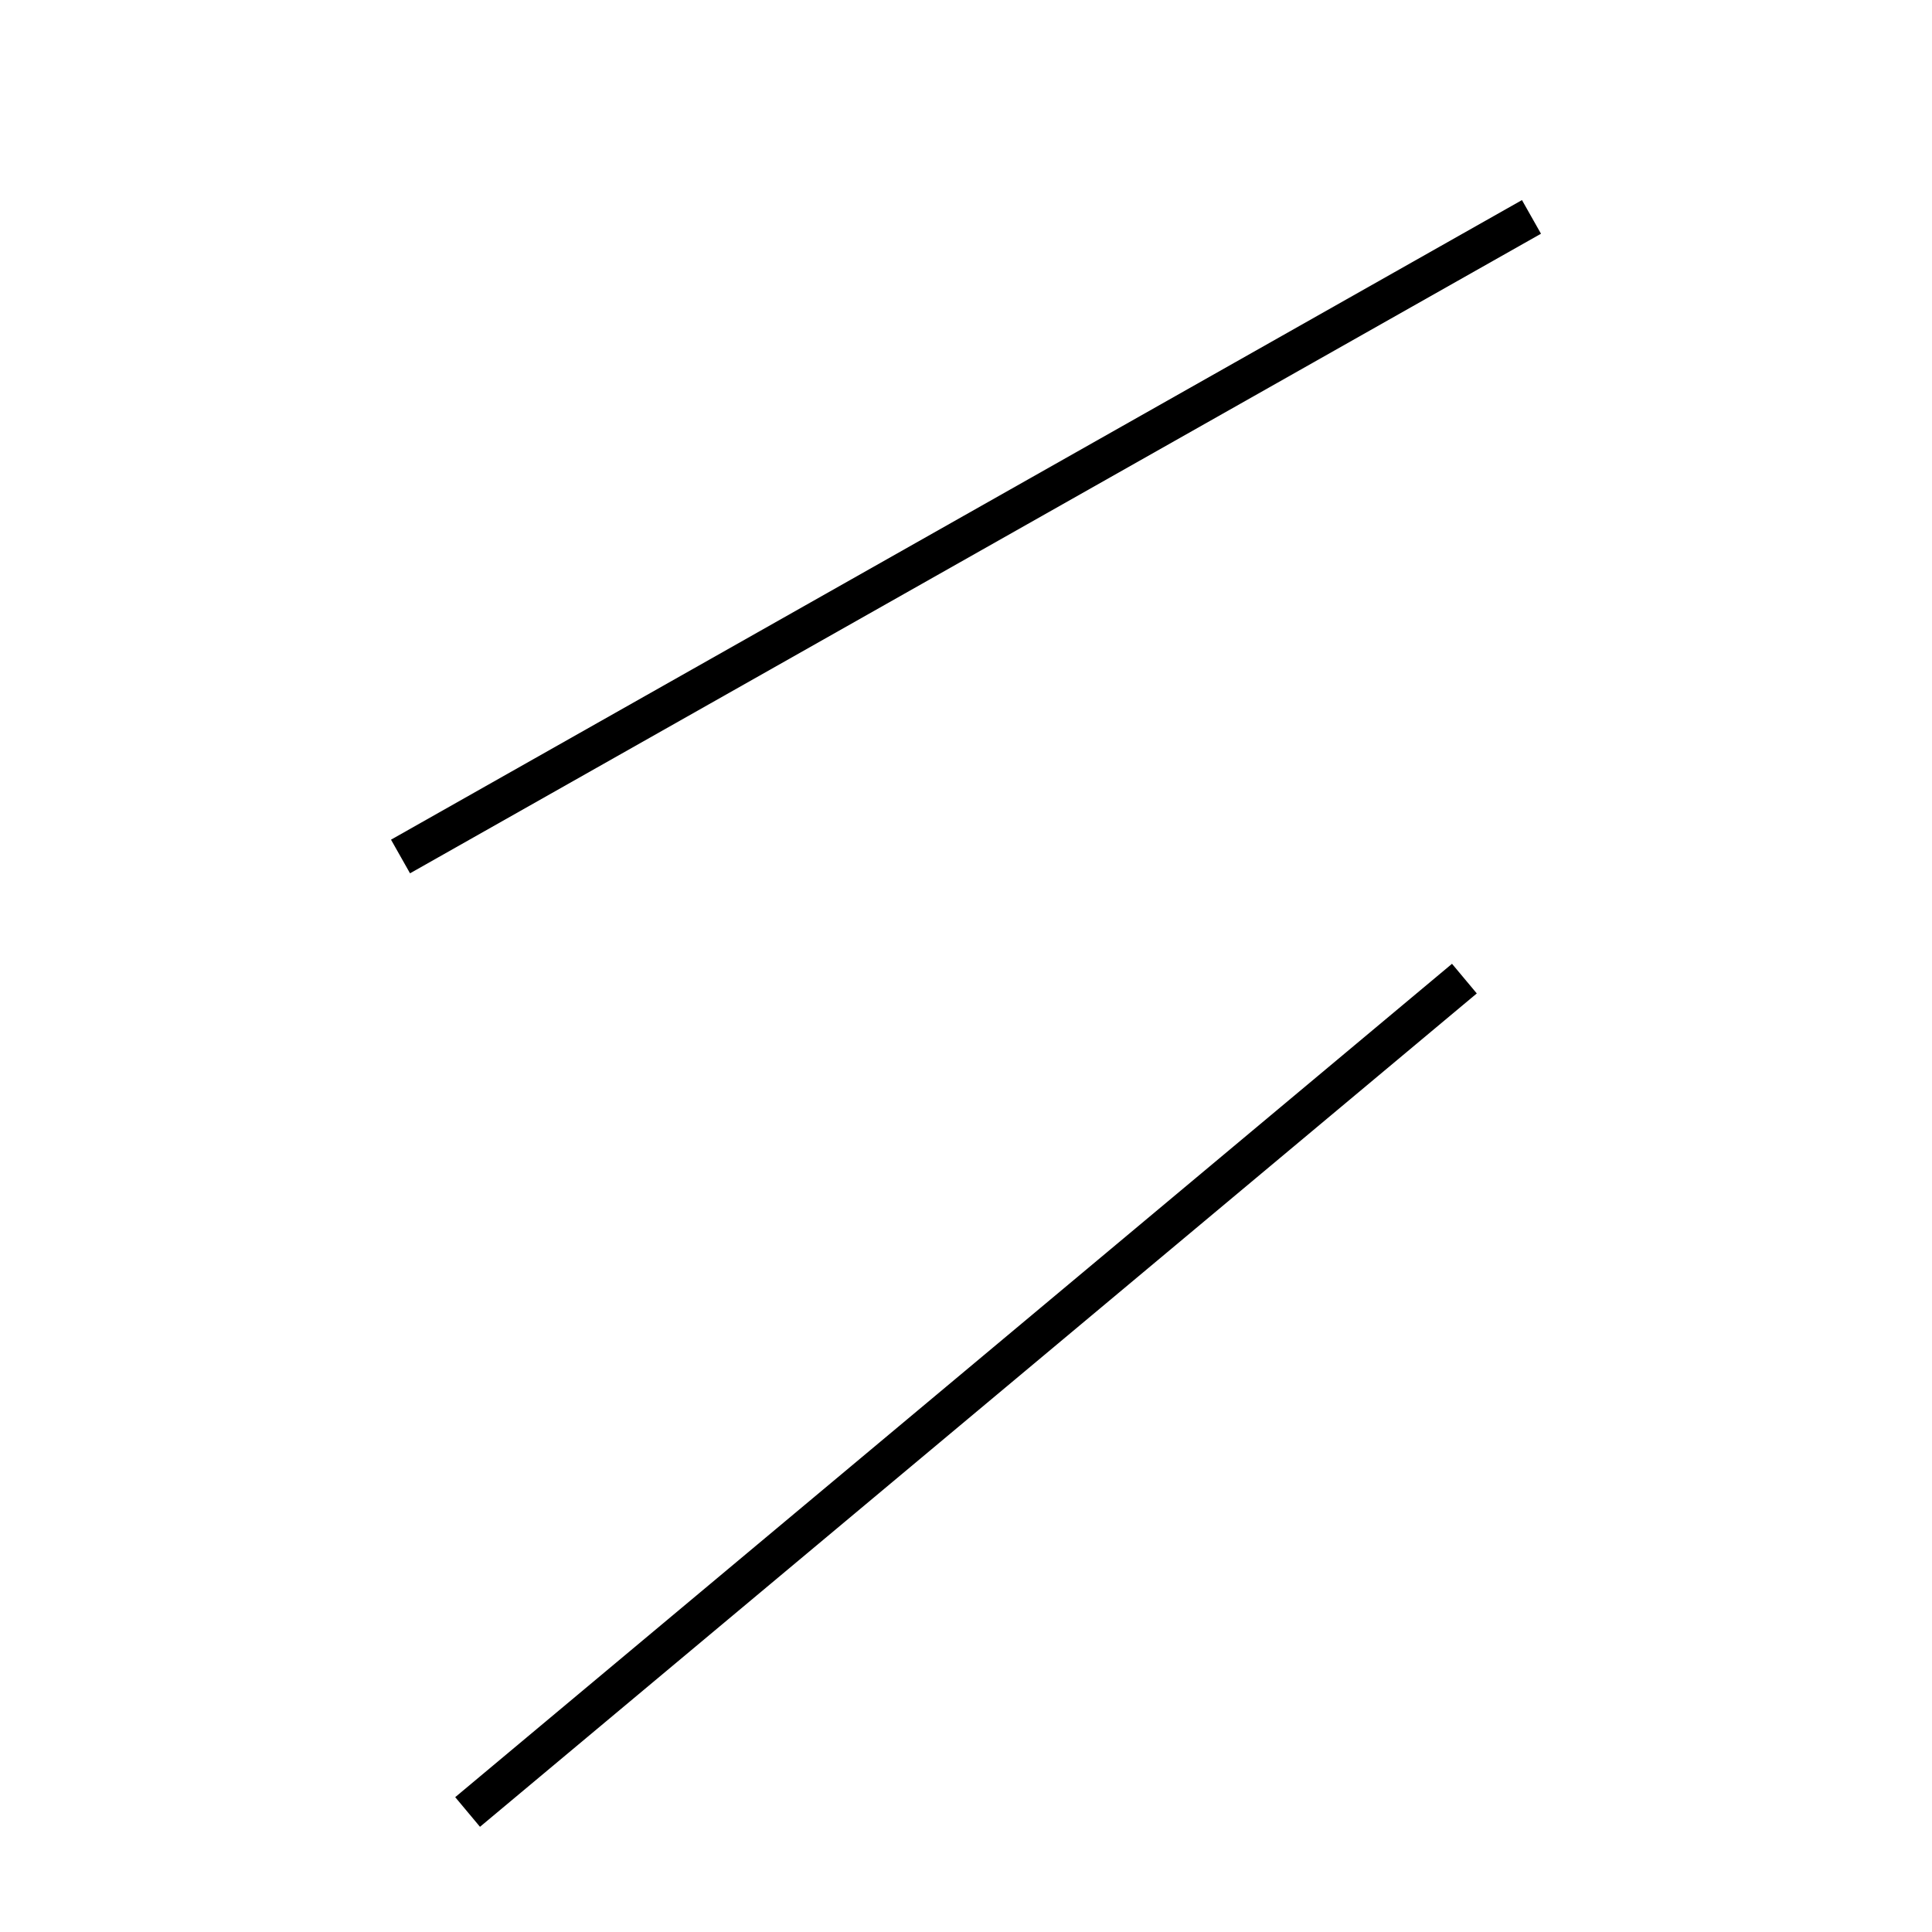
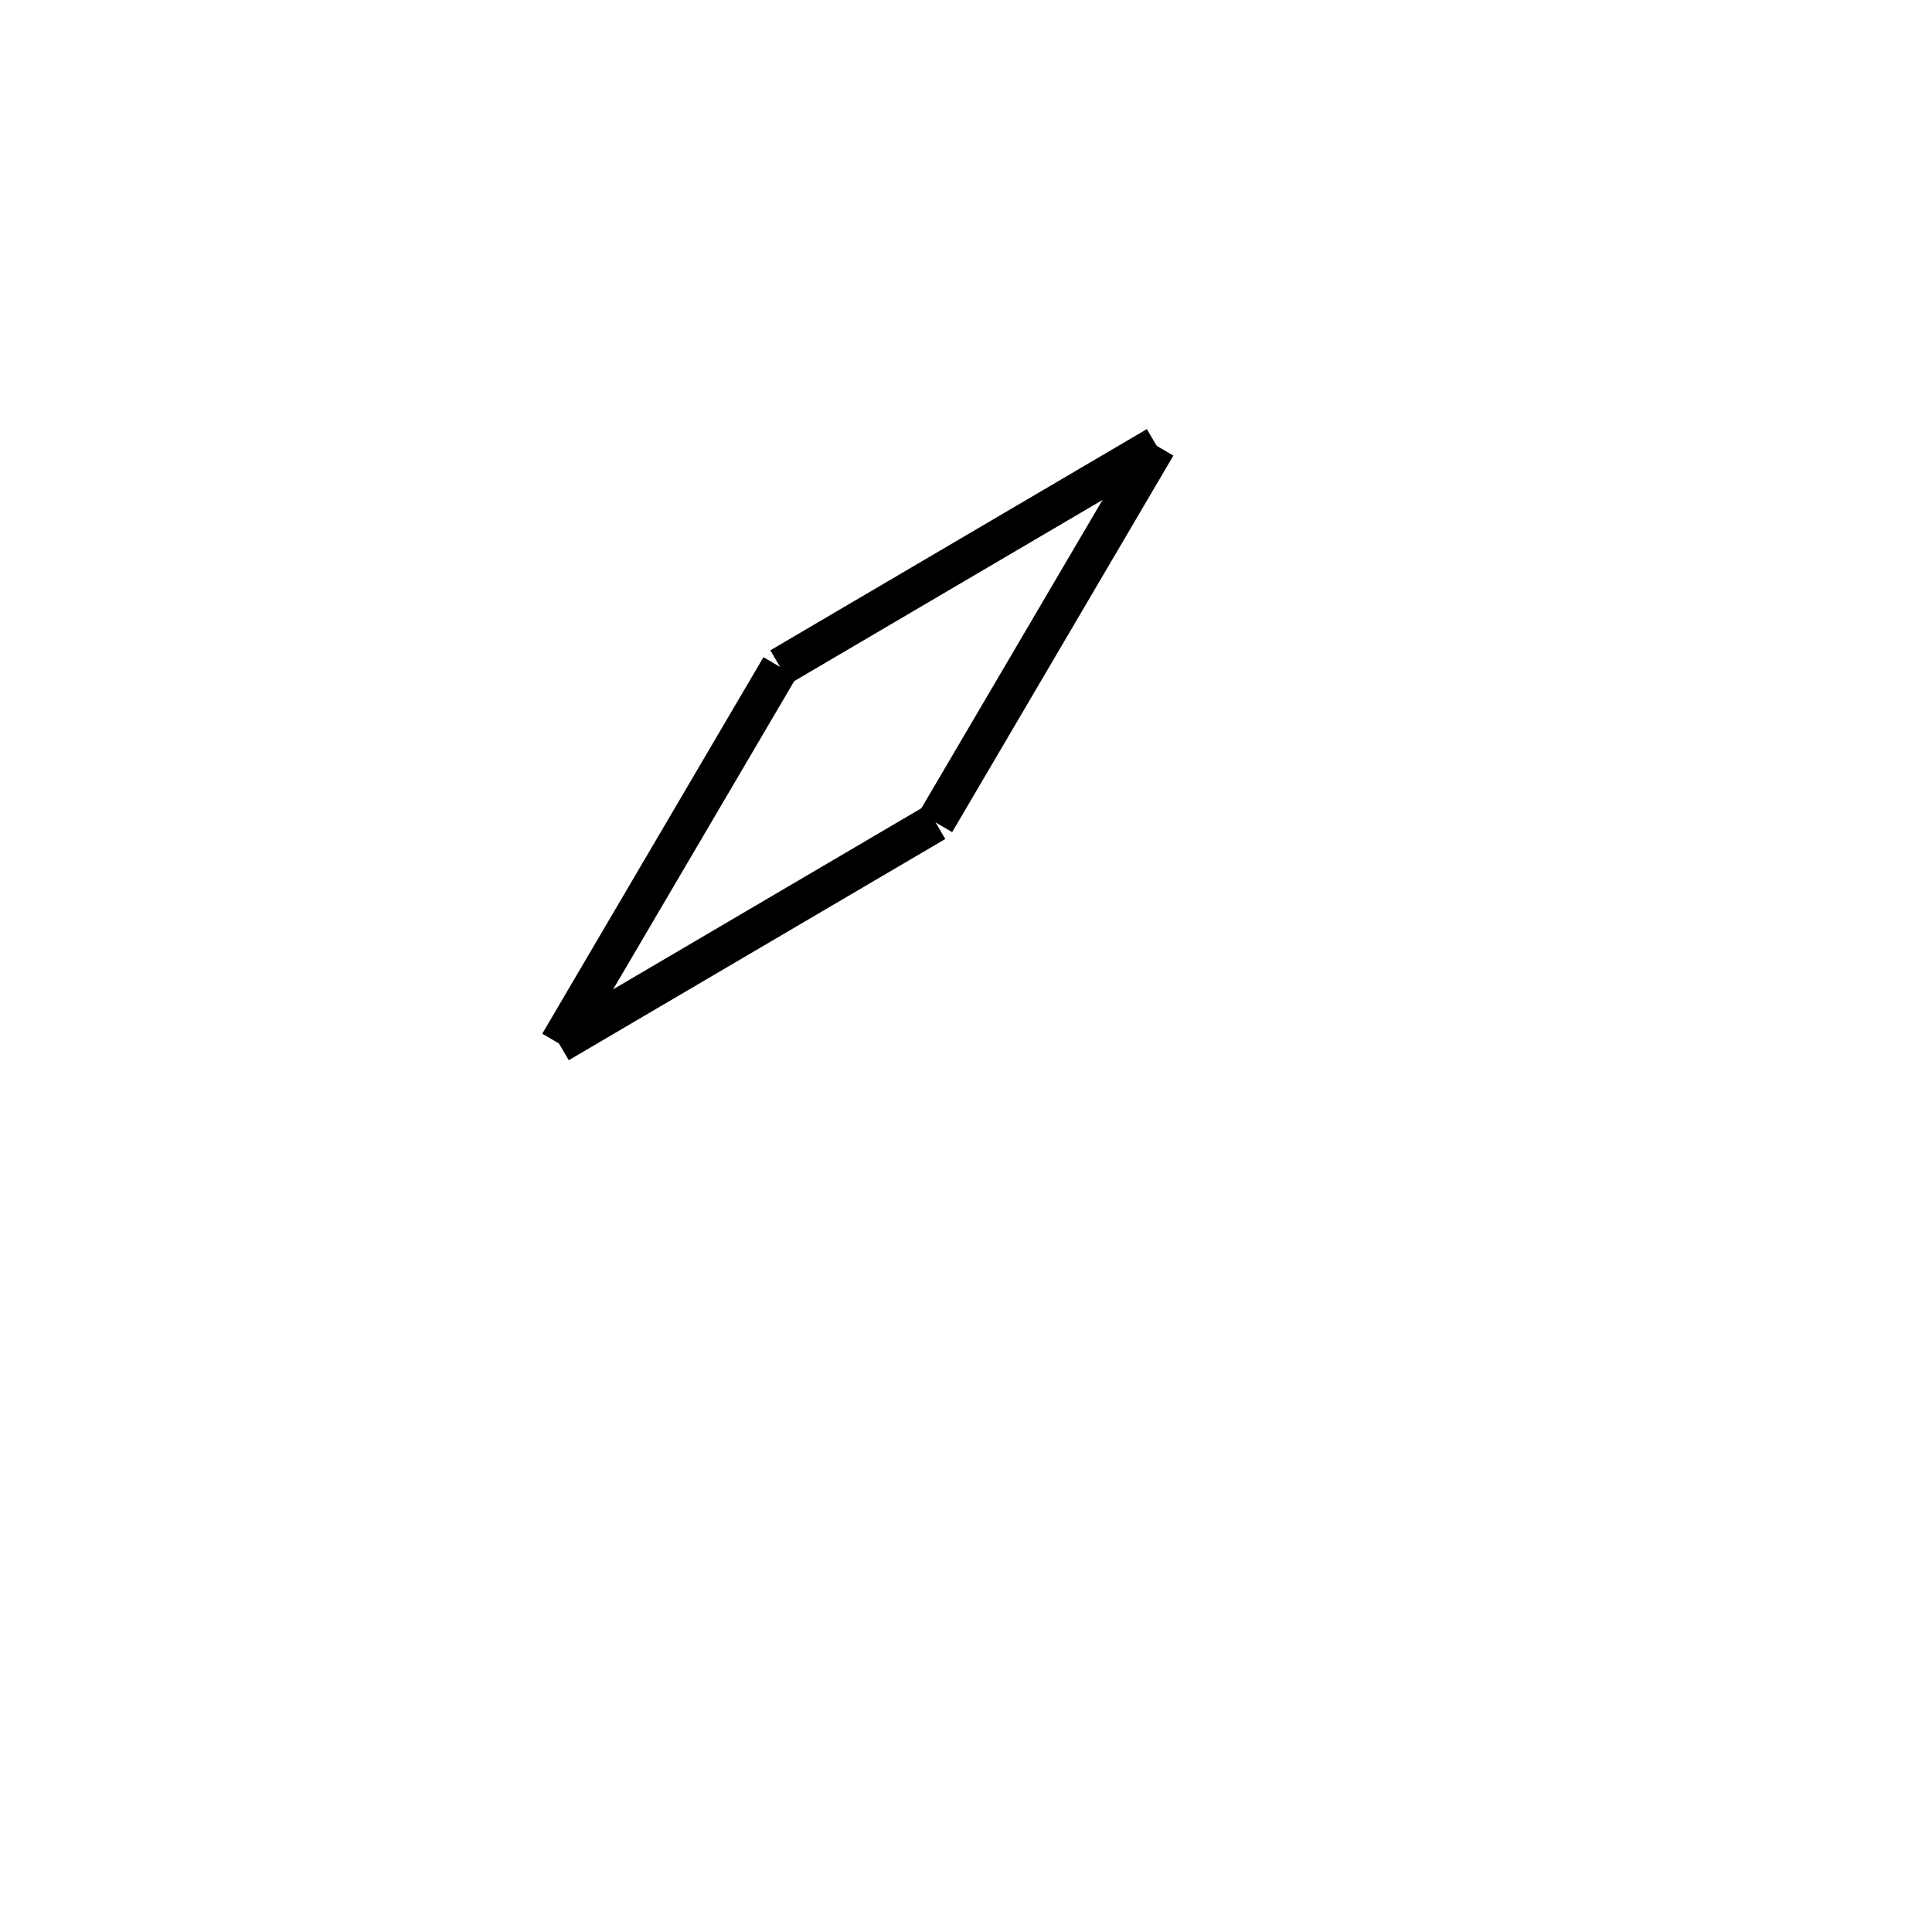
<svg xmlns="http://www.w3.org/2000/svg" height="100" width="100">
  <rect stroke-width="5" stroke="#ffffff" fill="#ffffff" height="100" width="100" y="0" x="0" />
-   <line x1="75.797" y1="50.653" x2="24.203" y2="93.788" stroke-width="2" stroke="black" />
-   <line x1="20.731" y1="44.332" x2="79.269" y2="11.227" stroke-width="2" stroke="black" />
+   <line x1="59.871" y1="23.076" x2="48.421" y2="42.565" stroke-width="2" stroke="black" />
+   <line x1="48.422" y1="42.564" x2="28.933" y2="54.014" stroke-width="2" stroke="black" />
+   <line x1="40.379" y1="34.522" x2="28.93" y2="54.01" stroke-width="2" stroke="black" />
+   <line x1="59.867" y1="23.073" x2="40.379" y2="34.523" stroke-width="2" stroke="black" />
</svg>
